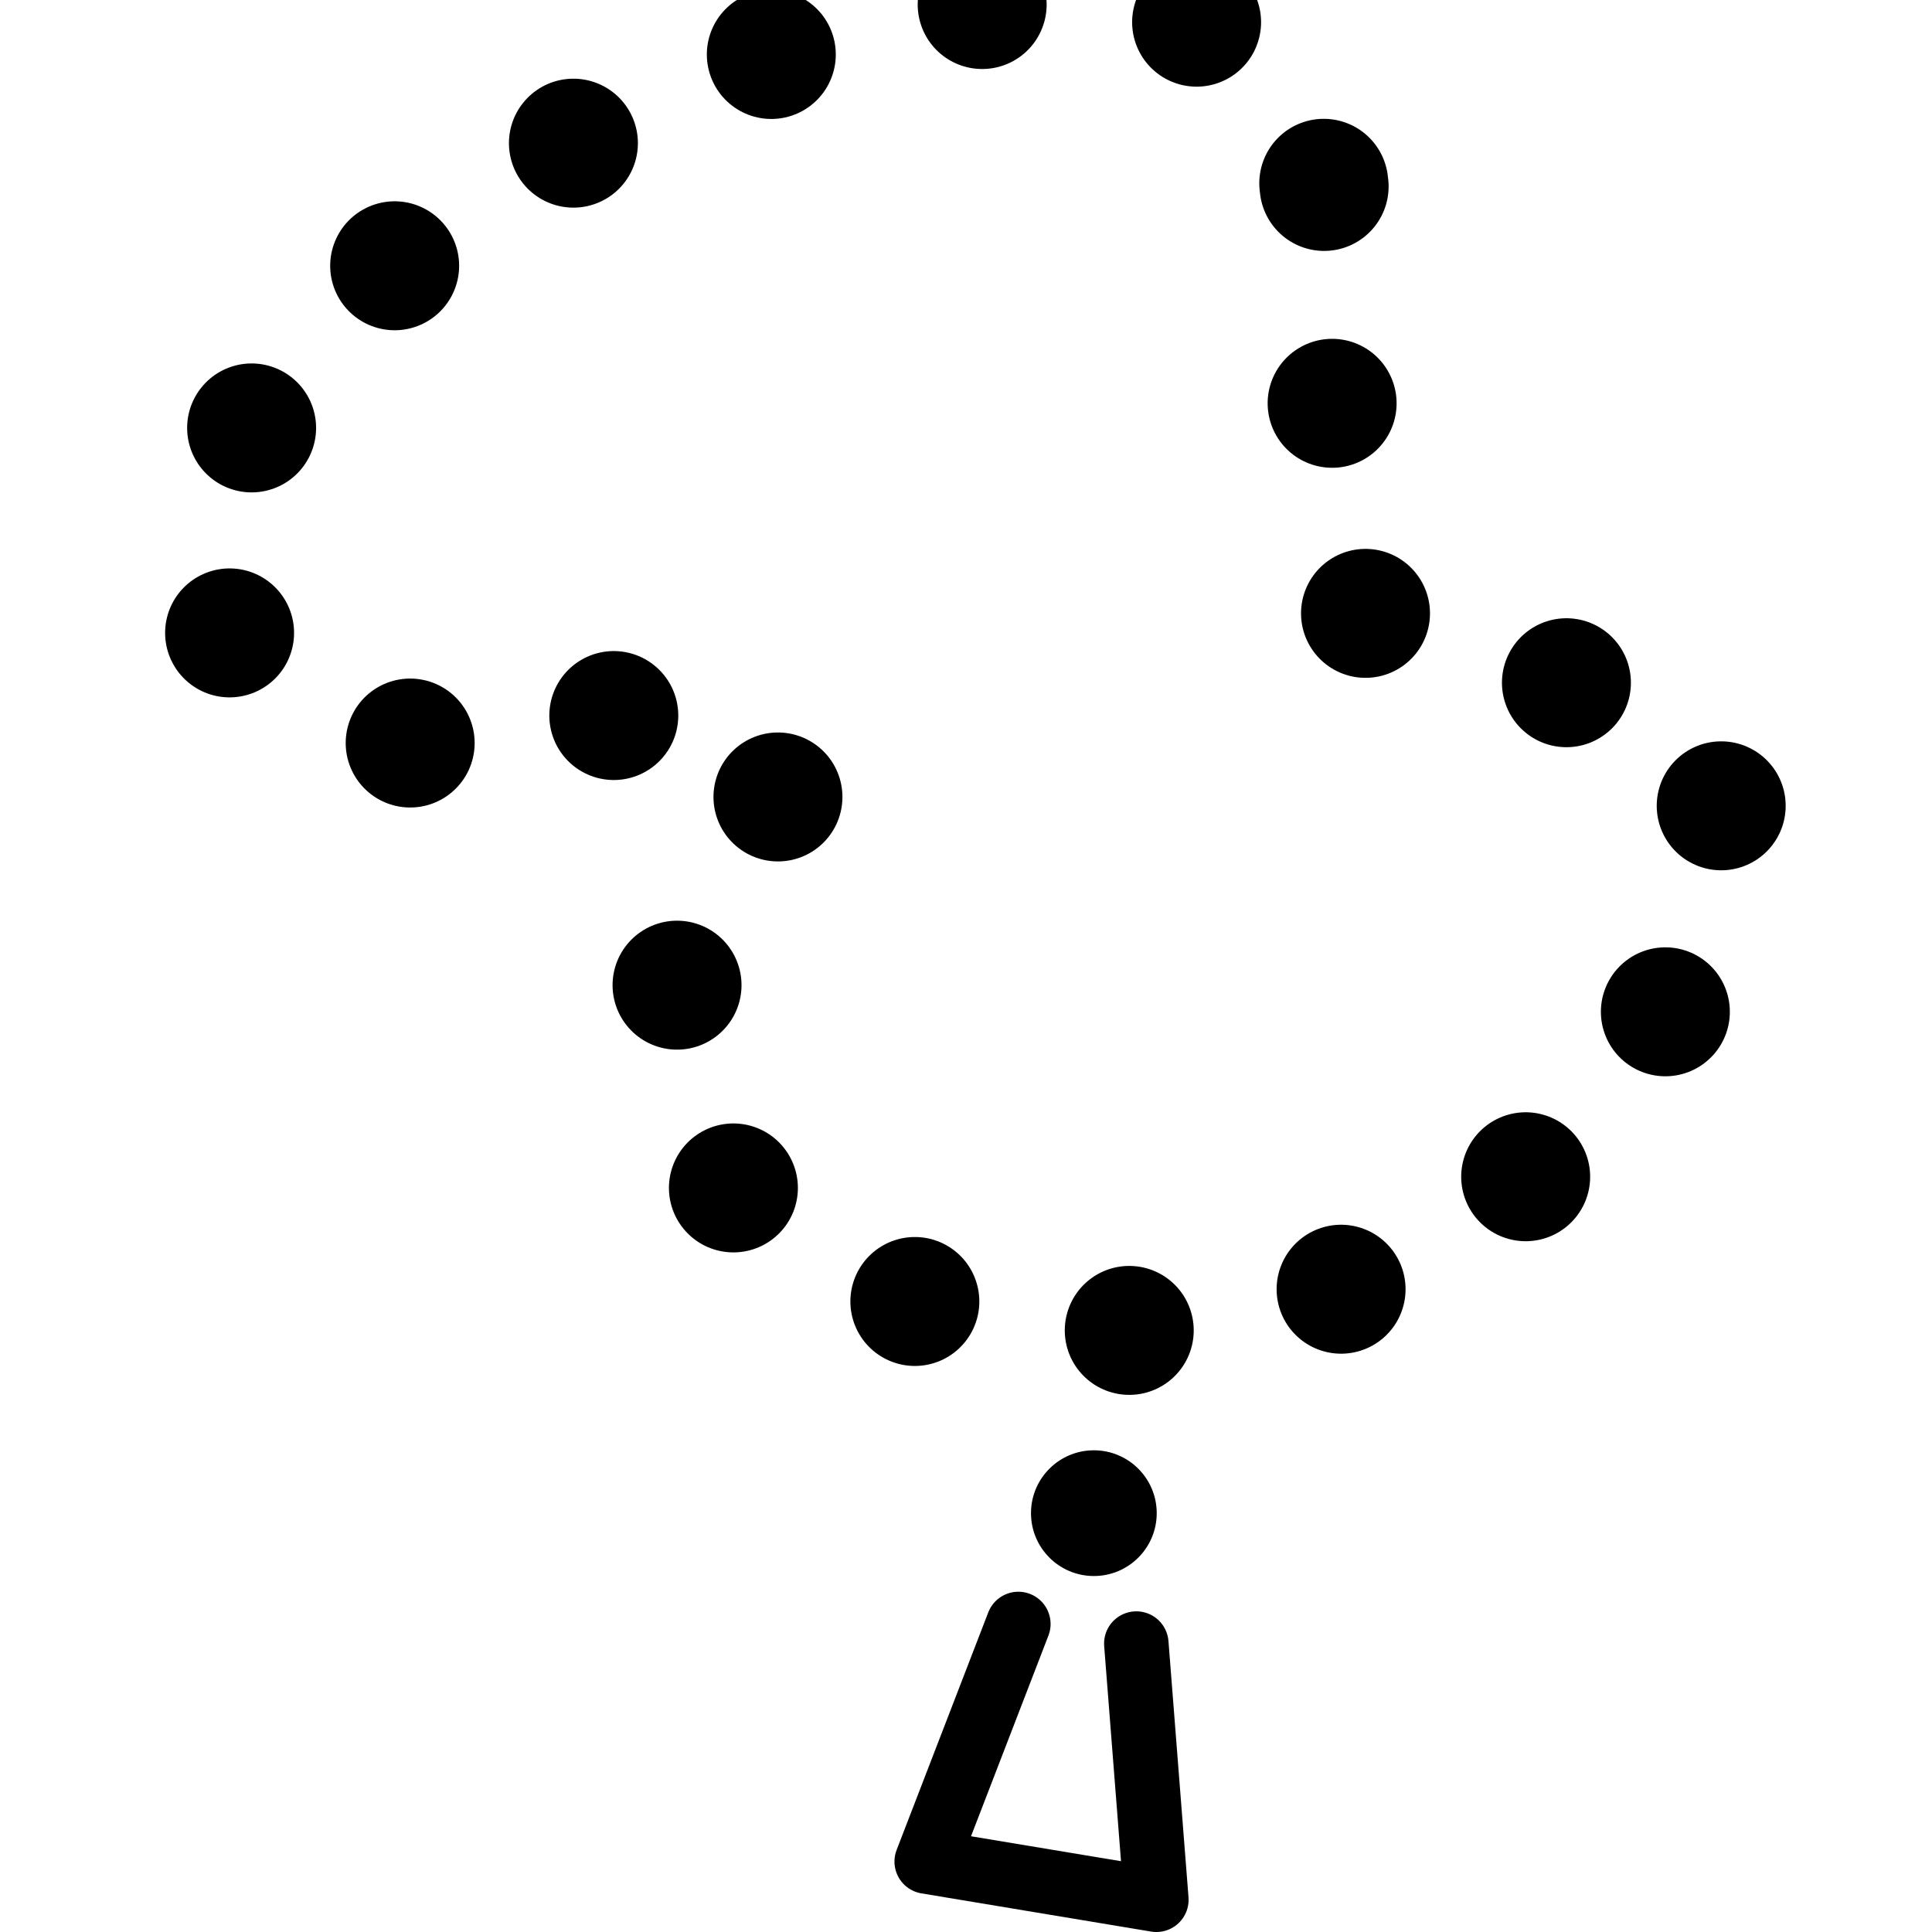
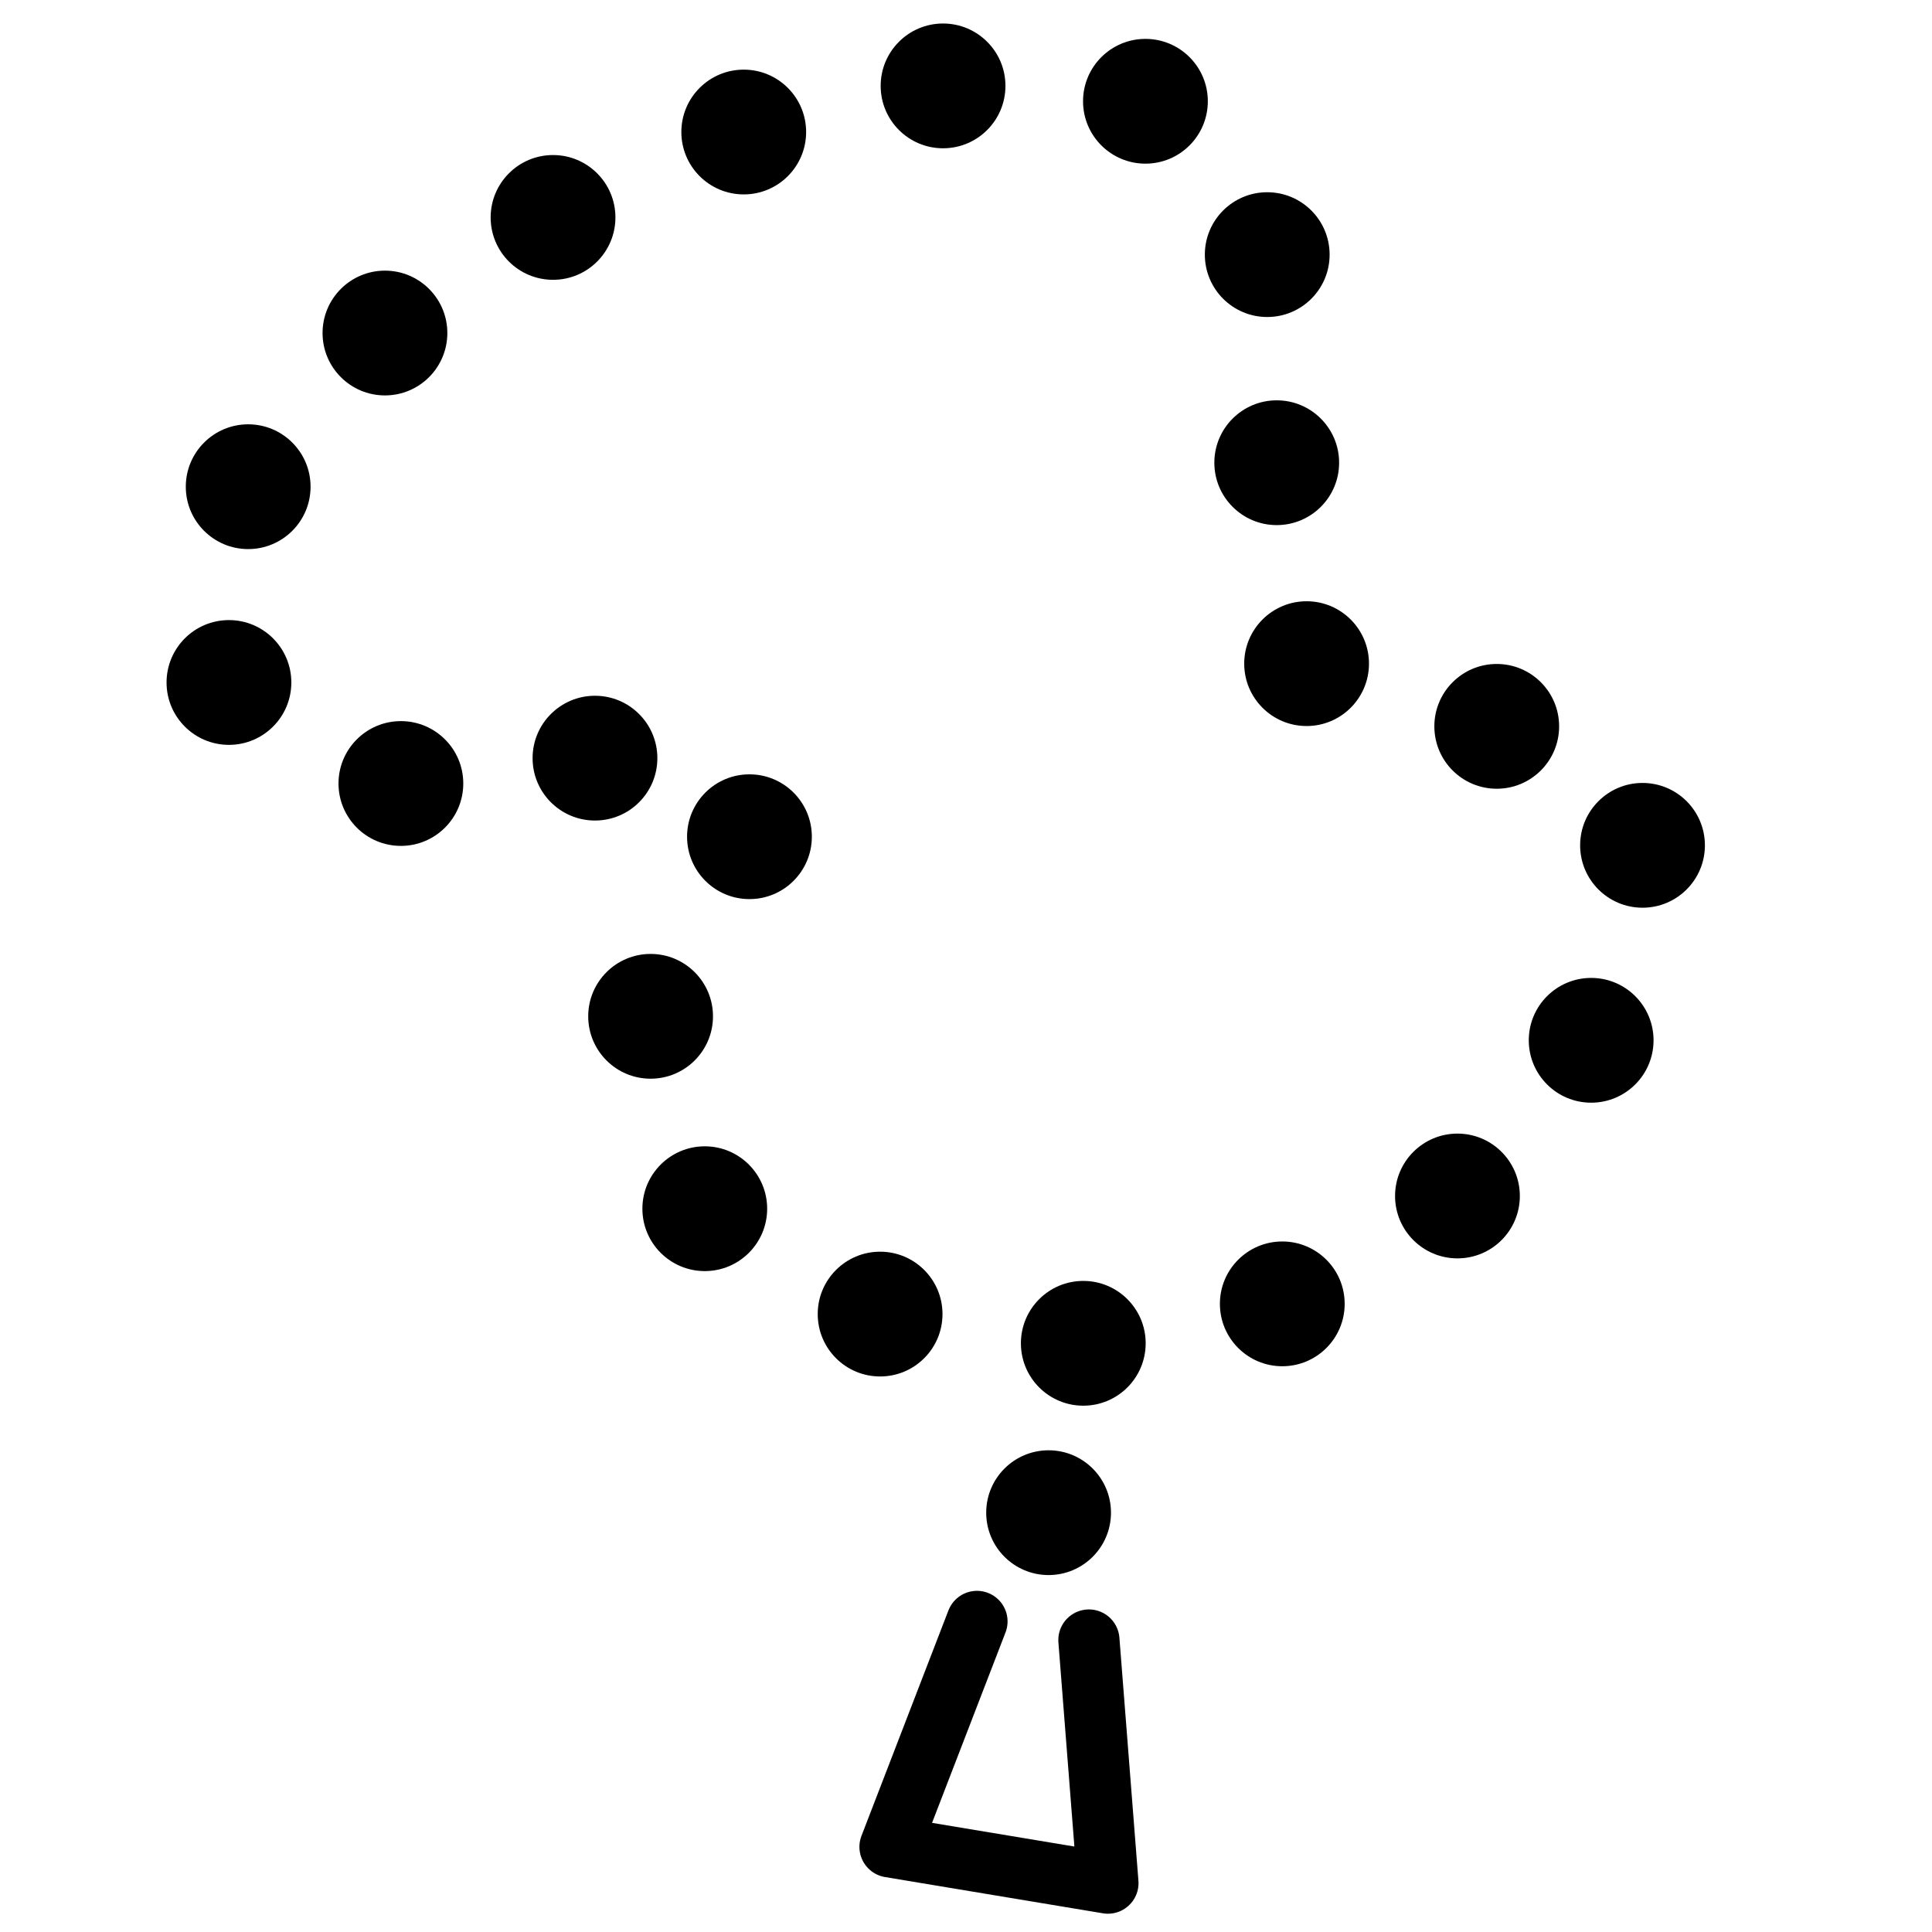
<svg xmlns="http://www.w3.org/2000/svg" width="24" height="24" viewBox="0 0 24 24">
-   <g transform="translate(2.597824 0.0) scale(0.4004788)">
-     <g id="line-supplement" transform="translate(-13.02274,-7.063508)">
-       <circle id="xx_1_" cx="40.466" cy="54" r="1.95" />
-     </g>
-     <g id="line" transform="translate(-13.02274,-7.063508)">
-       <polyline fill="none" stroke="#000" stroke-linecap="round" stroke-linejoin="round" stroke-miterlimit="10" stroke-width="2" points="41.783,58.045 42.405,65.992 35.281,64.807 38.124,57.437" id="polyline4" />
-       <path fill="none" stroke="#000" stroke-dasharray="0, 6.735, 0, 0, 0, 0" stroke-linecap="round" stroke-linejoin="round" stroke-width="4" d="m 47.609,12.847 c 1.138,11.193 -2.556,14.379 7.968,15.442 10.525,1.063 0.697,20.042 -13.975,20.042 -14.672,0 -16.364,-10.251 -12.19,-14.425 C 33.586,29.732 26.294,27.645 25.102,29.732 23.911,31.819 7.199,29.885 15.168,19.108 23.136,8.332 46.471,1.654 47.609,12.847 Z" id="path6" />
+   <circle style="fill:#000;fill-opacity:0.999;stroke-width:0" cx="14.229" cy="1.258" r="0.775" />
+   <circle style="fill:#000;fill-opacity:0.999;stroke-width:0" cx="15.742" cy="3.163" r="0.775" />
+   <circle style="fill:#000;fill-opacity:0.999;stroke-width:0" cx="15.86" cy="5.748" r="0.775" />
+   <circle style="fill:#000;fill-opacity:0.999;stroke-width:0" cx="16.231" cy="8.244" r="0.775" />
+   <circle style="fill:#000;fill-opacity:0.999;stroke-width:0" cx="18.593" cy="9.023" r="0.775" />
+   <circle style="fill:#000;fill-opacity:0.999;stroke-width:0" cx="20.404" cy="10.501" r="0.775" />
+   <circle style="fill:#000;fill-opacity:0.999;stroke-width:0" cx="11.715" cy="1.067" r="0.775" />
+   <circle style="fill:#000;fill-opacity:0.999;stroke-width:0" cx="9.239" cy="1.64" r="0.775" />
+   <circle style="fill:#000;fill-opacity:0.999;stroke-width:0" cx="6.87" cy="2.701" r="0.775" />
+   <circle style="fill:#000;fill-opacity:0.999;stroke-width:0" cx="4.782" cy="4.137" r="0.775" />
+   <circle style="fill:#000;fill-opacity:0.999;stroke-width:0" cx="3.083" cy="6.046" r="0.775" />
+   <circle style="fill:#000;fill-opacity:0.999;stroke-width:0" cx="2.844" cy="8.478" r="0.775" />
+   <circle style="fill:#000;fill-opacity:0.999;stroke-width:0" cx="4.98" cy="9.733" r="0.775" />
+   <circle style="fill:#000;fill-opacity:0.999;stroke-width:0" cx="7.391" cy="9.418" r="0.775" />
+   <circle style="fill:#000;fill-opacity:0.999;stroke-width:0" cx="9.31" cy="10.394" r="0.775" />
+   <circle style="fill:#000;fill-opacity:0.999;stroke-width:0" cx="8.082" cy="12.625" r="0.775" />
+   <circle style="fill:#000;fill-opacity:0.999;stroke-width:0" cx="8.755" cy="15.015" r="0.775" />
+   <circle style="fill:#000;fill-opacity:0.999;stroke-width:0" cx="19.766" cy="12.923" r="0.775" />
+   <circle style="fill:#000;fill-opacity:0.999;stroke-width:0" cx="18.105" cy="14.857" r="0.775" />
+   <circle style="fill:#000;fill-opacity:0.999;stroke-width:0" cx="10.933" cy="16.324" r="0.775" />
+   <circle style="fill:#000;fill-opacity:0.999;stroke-width:0" cx="13.457" cy="16.687" r="0.775" />
+   <circle style="fill:#000;fill-opacity:0.999;stroke-width:0" cx="15.929" cy="16.197" r="0.775" />
+   <circle style="fill:#000;fill-opacity:0.999;stroke-width:0" cx="13.026" cy="18.791" r="0.775" />
+   <g transform="translate(2.597824 1.0) scale(0.38)">
+     <g transform="translate(-13.02274,-7.063508)">
+       <polyline fill="none" stroke="#000" stroke-linecap="round" stroke-linejoin="round" stroke-miterlimit="10" stroke-width="2" points="41.783,58.045 42.405,65.992 35.281,64.807 38.124,57.437" />
+       <path fill="none" stroke="#000" stroke-dasharray="0, 6.735, 0, 0, 0, 0" stroke-linecap="round" stroke-linejoin="round" stroke-width="0" d="m 47.609,12.847 c 1.138,11.193 -2.556,14.379 7.968,15.442 10.525,1.063 0.697,20.042 -13.975,20.042 -14.672,0 -16.364,-10.251 -12.19,-14.425 C 33.586,29.732 26.294,27.645 25.102,29.732 23.911,31.819 7.199,29.885 15.168,19.108 23.136,8.332 46.471,1.654 47.609,12.847 Z" />
    </g>
  </g>
</svg>
